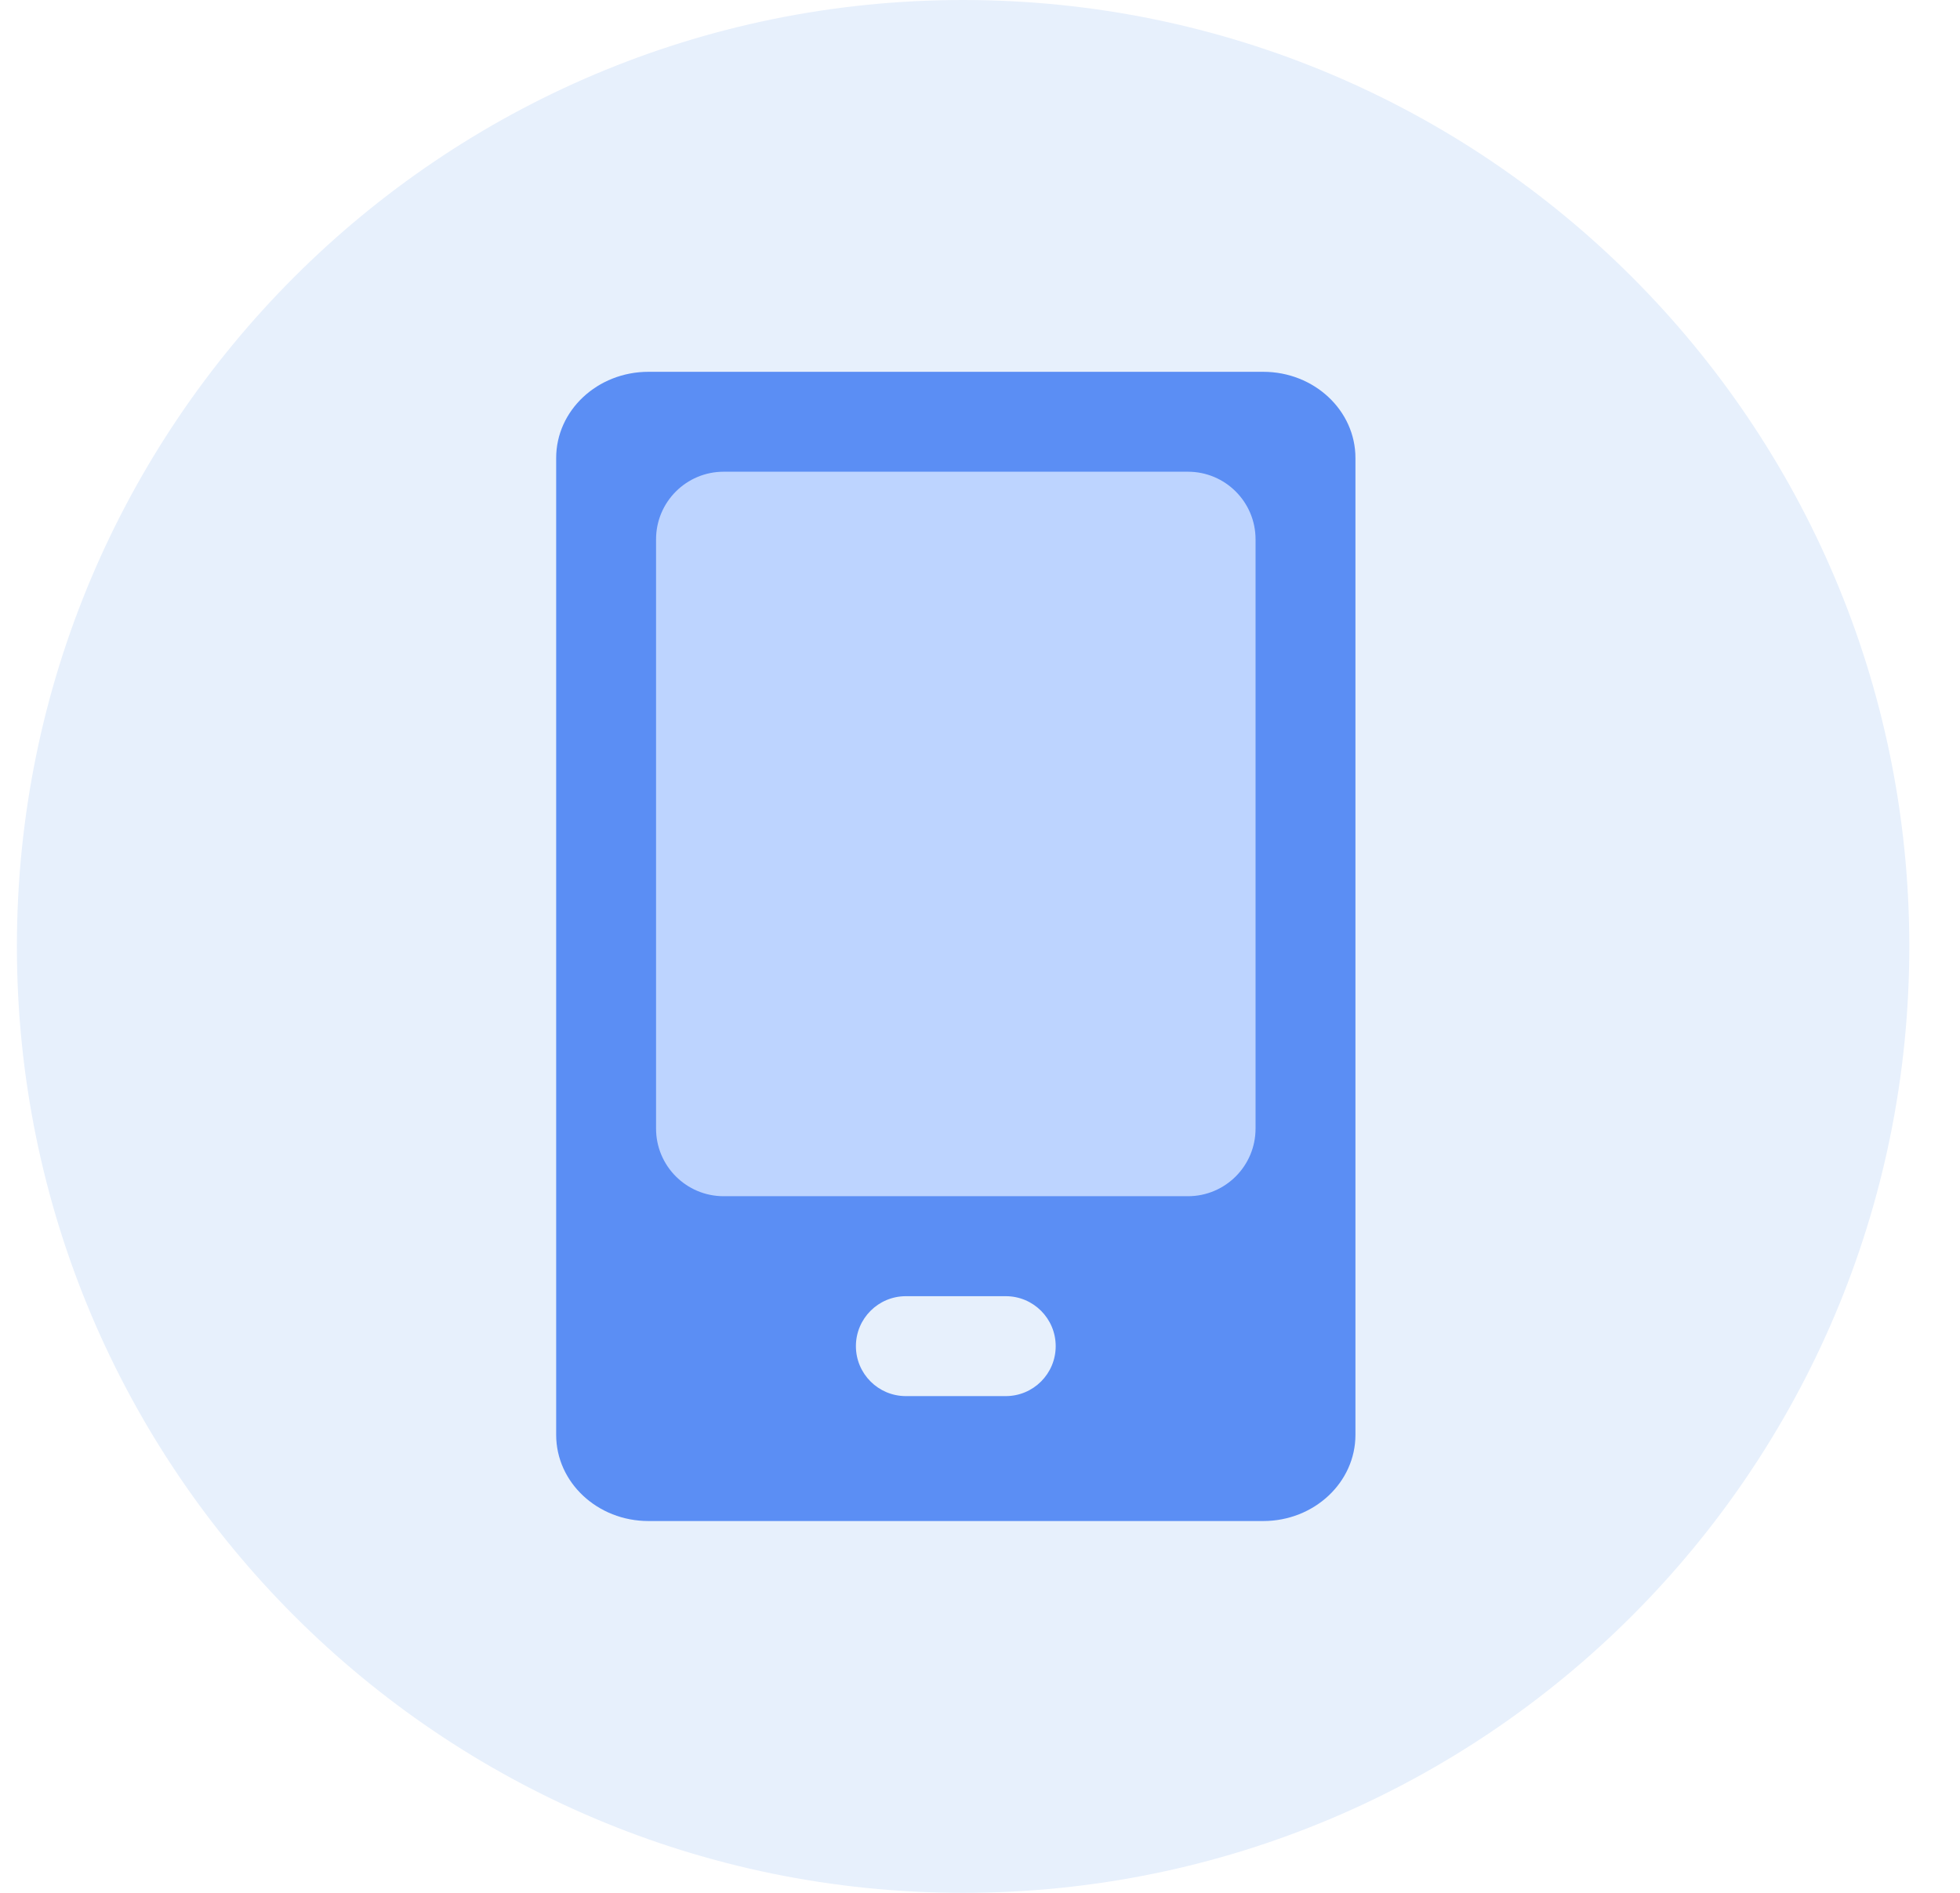
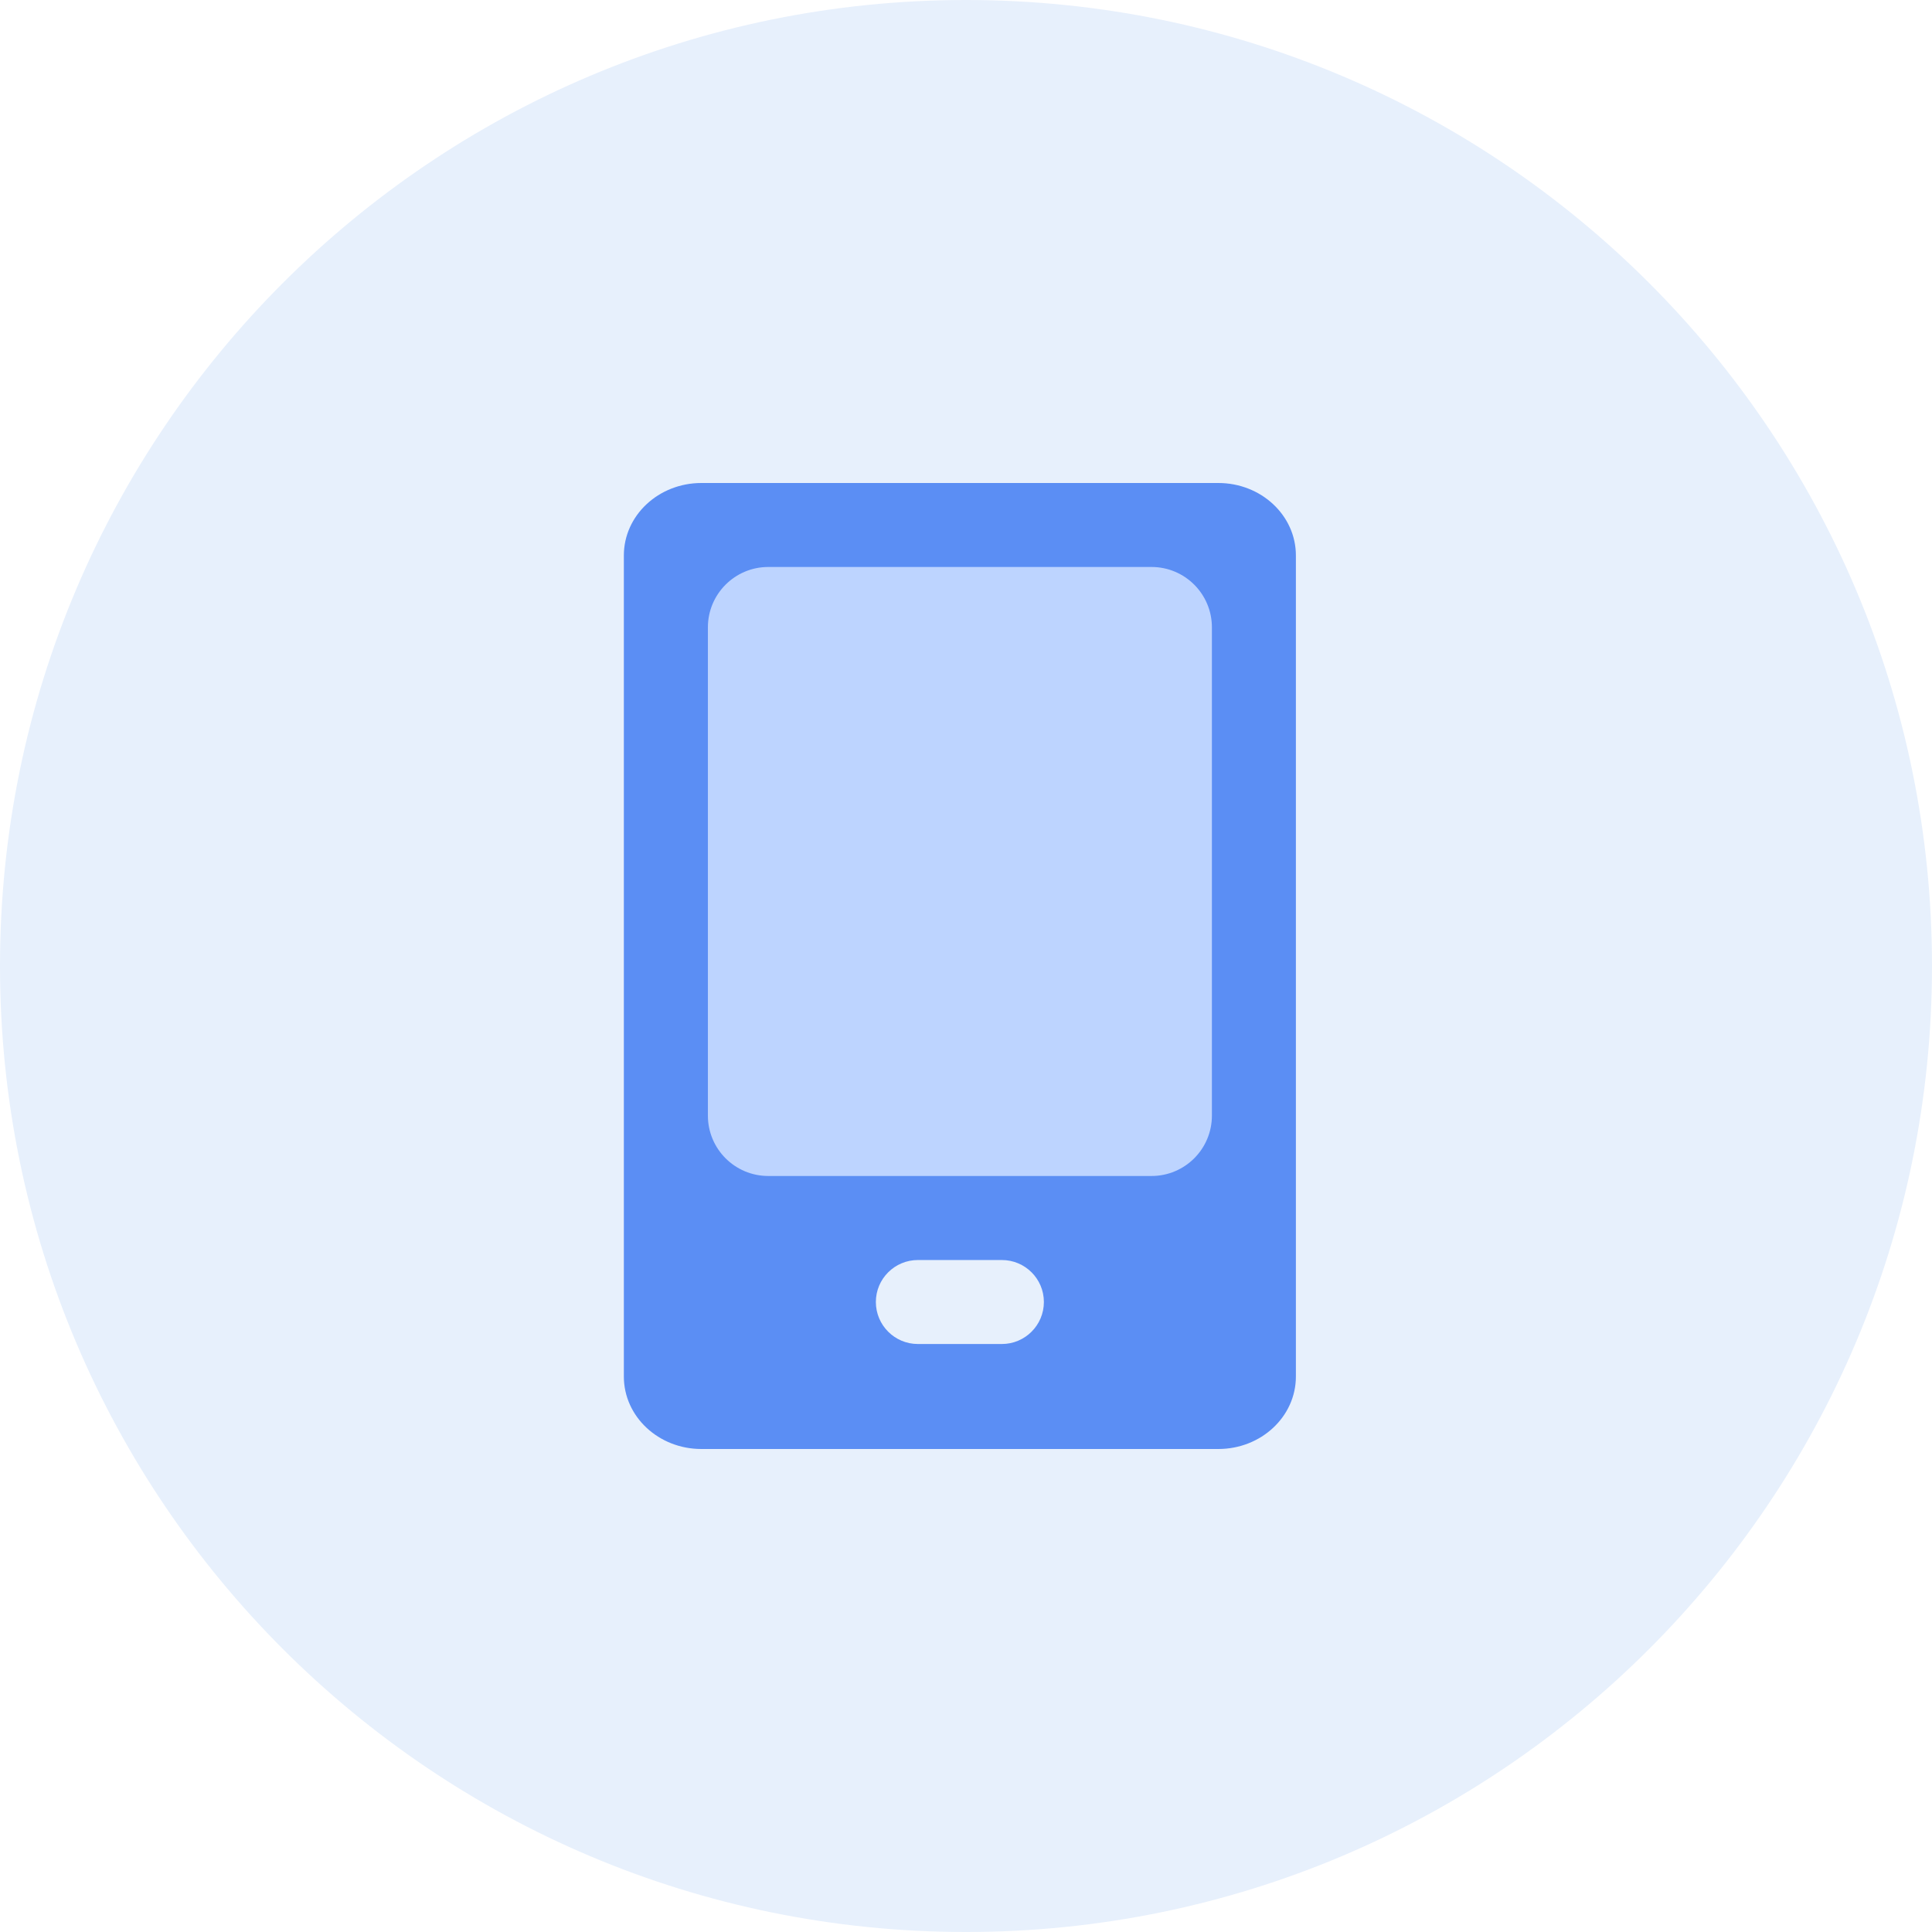
- <svg xmlns="http://www.w3.org/2000/svg" width="29" height="28" viewBox="0 0 29 28" fill="none">
-   <rect x="0.25" width="28" height="28" rx="14" fill="#E7F0FC" />
-   <path fill-rule="evenodd" clip-rule="evenodd" d="M9.594 5.5H18.691C19.444 5.5 20.055 6.071 20.055 6.775V21.225C20.055 21.929 19.444 22.5 18.691 22.5H9.594C8.84 22.5 8.229 21.929 8.229 21.225V6.775C8.229 6.071 8.84 5.5 9.594 5.5ZM13.403 19.174C12.995 19.174 12.664 19.505 12.664 19.913C12.664 20.321 12.995 20.652 13.403 20.652H14.881C15.29 20.652 15.62 20.321 15.62 19.913C15.62 19.505 15.29 19.174 14.881 19.174H13.403Z" fill="#5B8EF4" />
-   <rect x="9.707" y="6.978" width="8.87" height="10.717" rx="1" fill="#BDD4FF" />
+ <svg xmlns="http://www.w3.org/2000/svg" width="32" height="32" viewBox="0 0 32 32" fill="none">
+   <rect width="32" height="32" rx="16" fill="#E7F0FC" />
+   <path fill-rule="evenodd" clip-rule="evenodd" d="M11.617 8H20.179C20.889 8 21.464 8.537 21.464 9.2V22.8C21.464 23.463 20.889 24 20.179 24H11.617C10.908 24 10.333 23.463 10.333 22.8V9.2C10.333 8.537 10.908 8 11.617 8ZM15.203 20.87C14.819 20.87 14.507 21.181 14.507 21.565C14.507 21.949 14.819 22.261 15.203 22.261H16.594C16.978 22.261 17.29 21.949 17.29 21.565C17.29 21.181 16.978 20.87 16.594 20.87H15.203Z" fill="#5B8EF4" />
+   <rect x="11.725" y="9.391" width="8.348" height="10.087" rx="1" fill="#BDD4FF" />
</svg>
